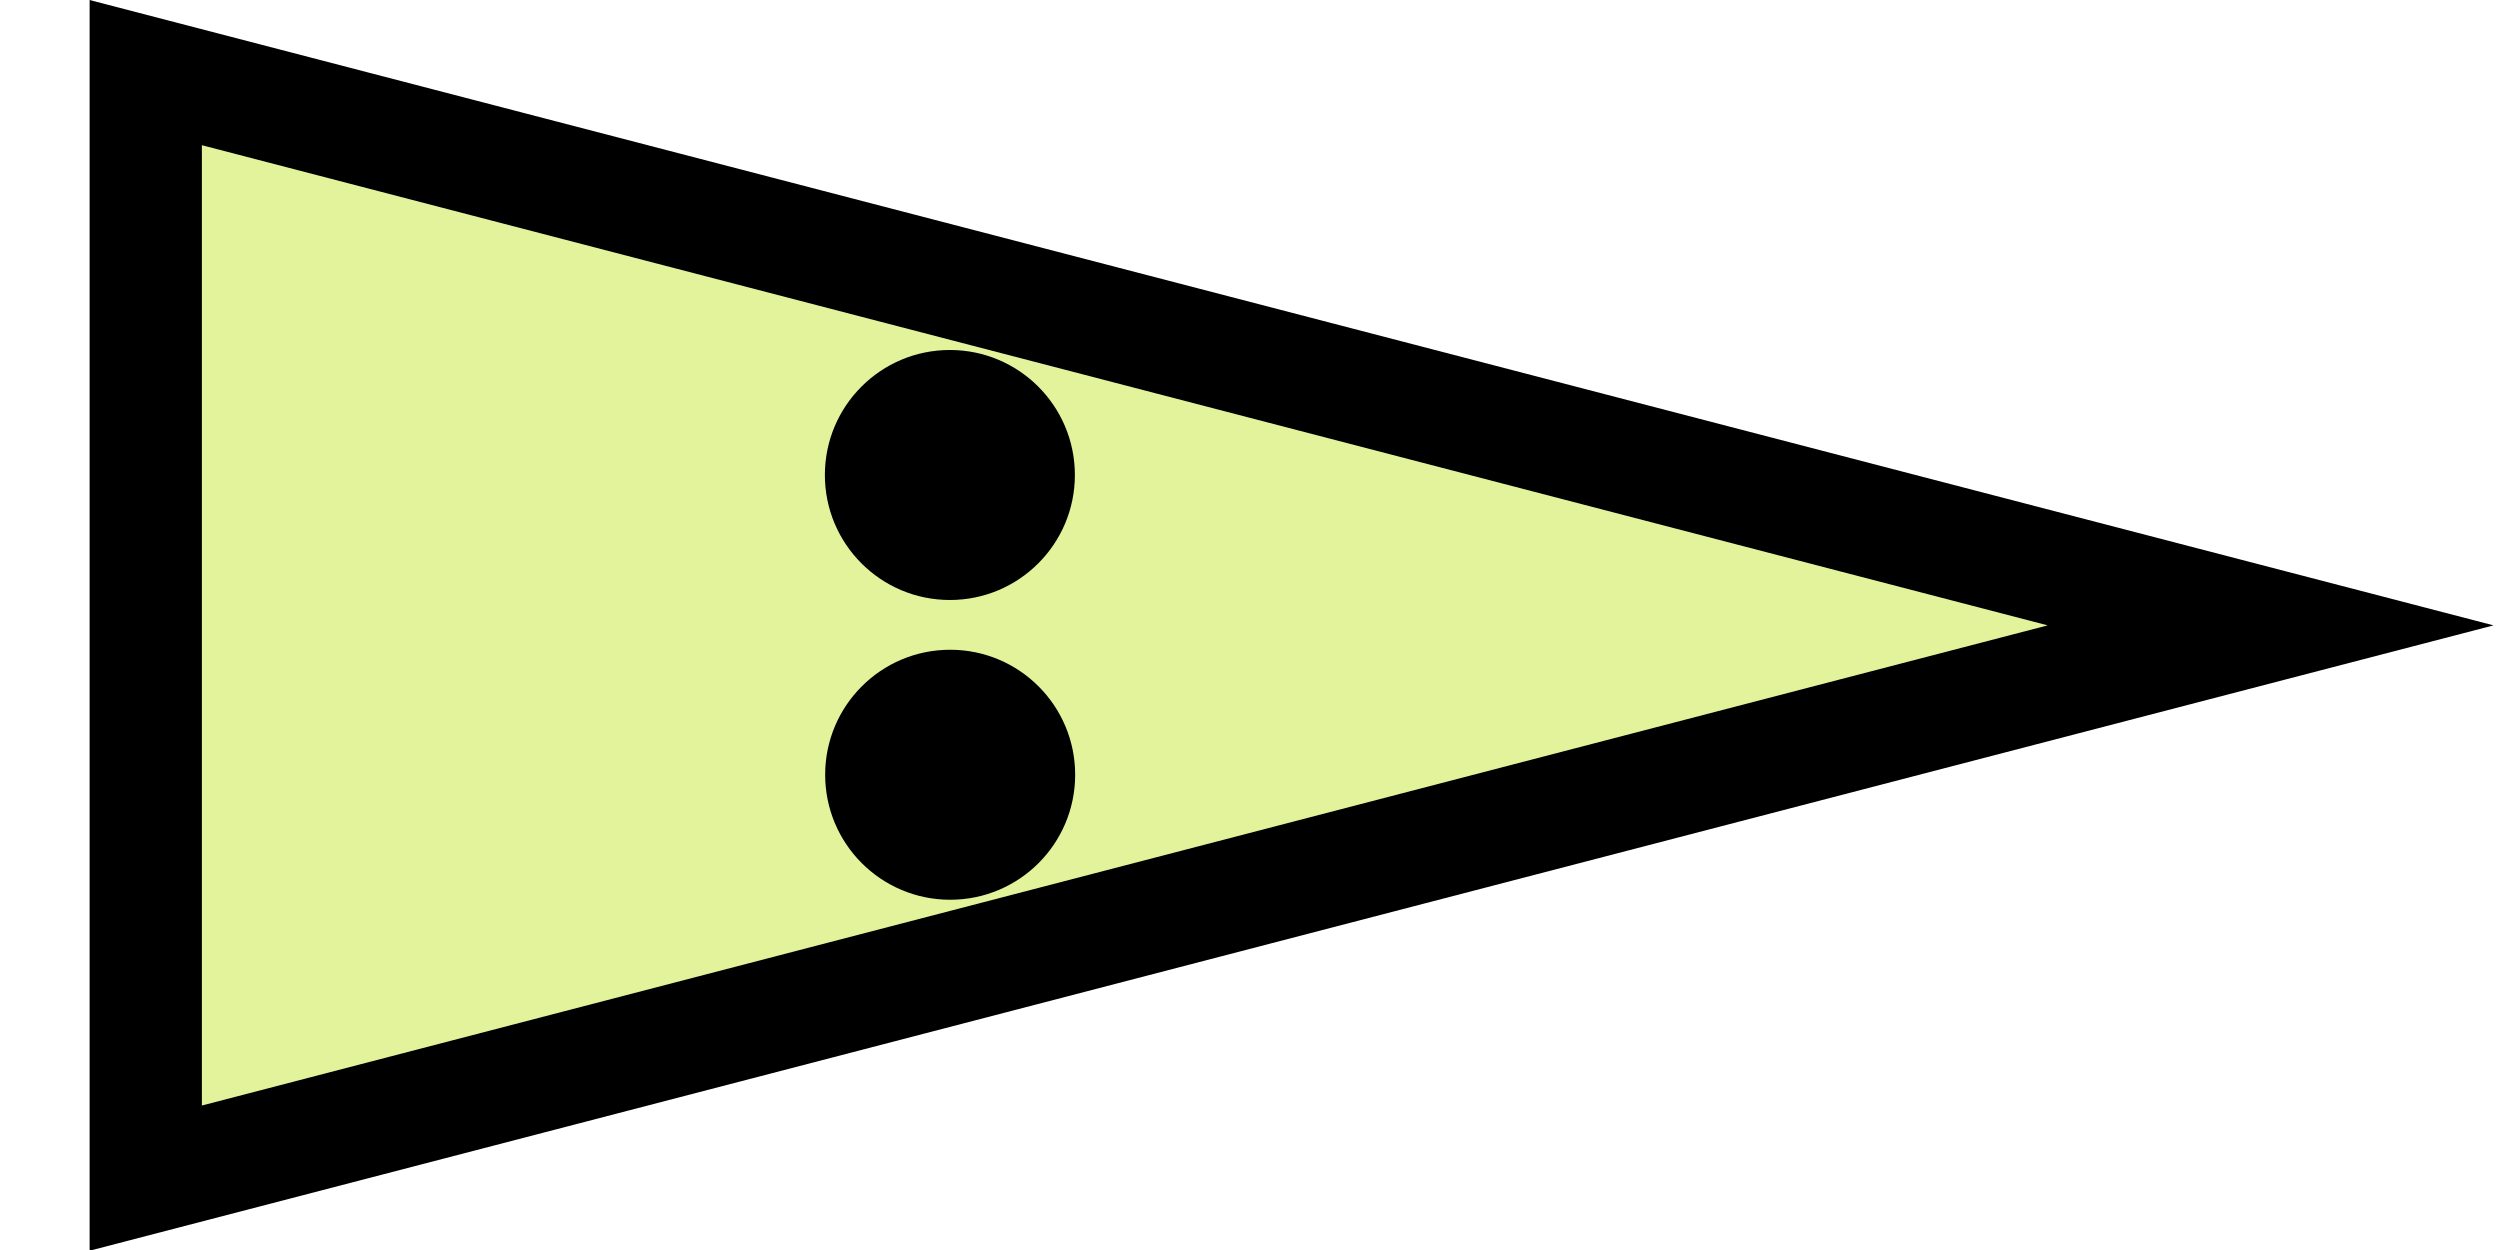
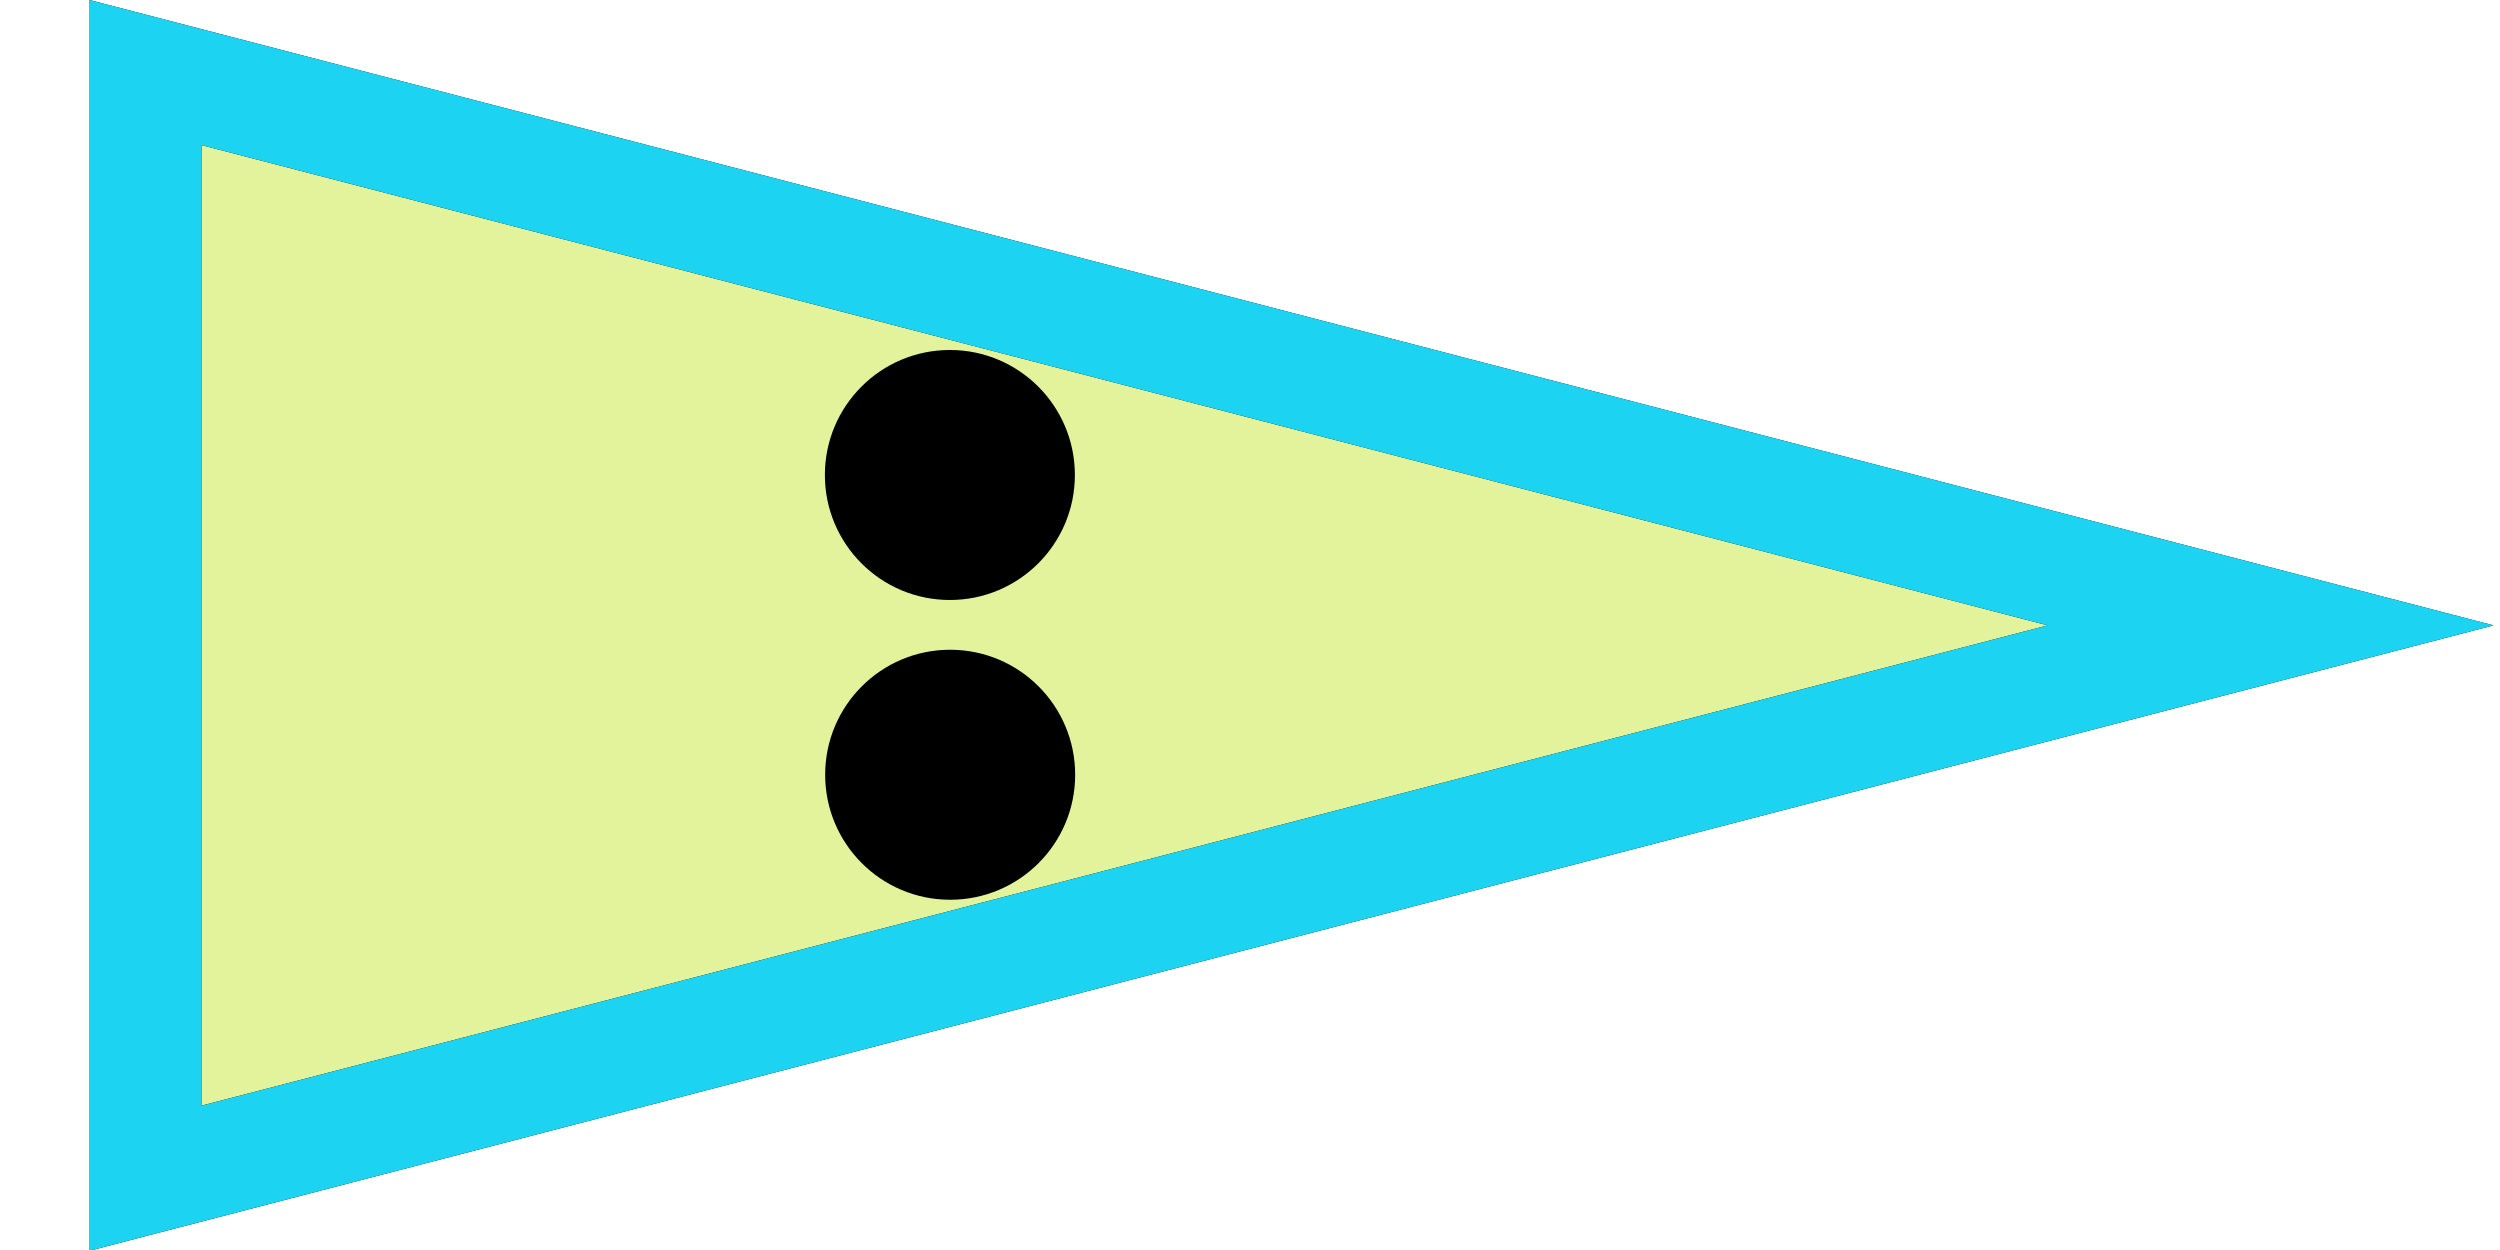
<svg xmlns="http://www.w3.org/2000/svg" width="20" height="10" id="svg2" version="1.1">
  <defs id="defs4" />
-   <g id="layer1" transform="translate(0,-1042.362)">
+   <g id="layer1" transform="translate(0,-1042.362)" style="display:inline">
    <path style="fill:#e2f39b;fill-opacity:1;stroke:#000000;stroke-width:0.898;stroke-linecap:butt;stroke-linejoin:miter;stroke-miterlimit:4;stroke-opacity:1;stroke-dasharray:none" d="m 1.166,1042.943 16.999,4.422 -16.999,4.422 z" id="path2989" />
    <path style="fill:#000000;fill-opacity:1;stroke:none" id="path4883" d="m 8,3.5 a 1,1 0 1 1 -2,0 1,1 0 1 1 2,0 z" transform="translate(0.5990156,1042.662)" />
    <path transform="translate(0.6013038,1045.06)" d="m 8,3.5 a 1,1 0 1 1 -2,0 1,1 0 1 1 2,0 z" id="path4885" style="fill:#000000;fill-opacity:1;stroke:none" />
  </g>
+   <g id="layer2">
+     <path transform="translate(0,-1042.362)" id="path2988" d="m 1.166,1042.943 16.999,4.422 -16.999,4.422 z" style="fill:none;fill-opacity:1;stroke:#1cd3f1;stroke-width:0.898;stroke-linecap:butt;stroke-linejoin:miter;stroke-miterlimit:4;stroke-opacity:1;stroke-dasharray:none" />
+   </g>
</svg>
